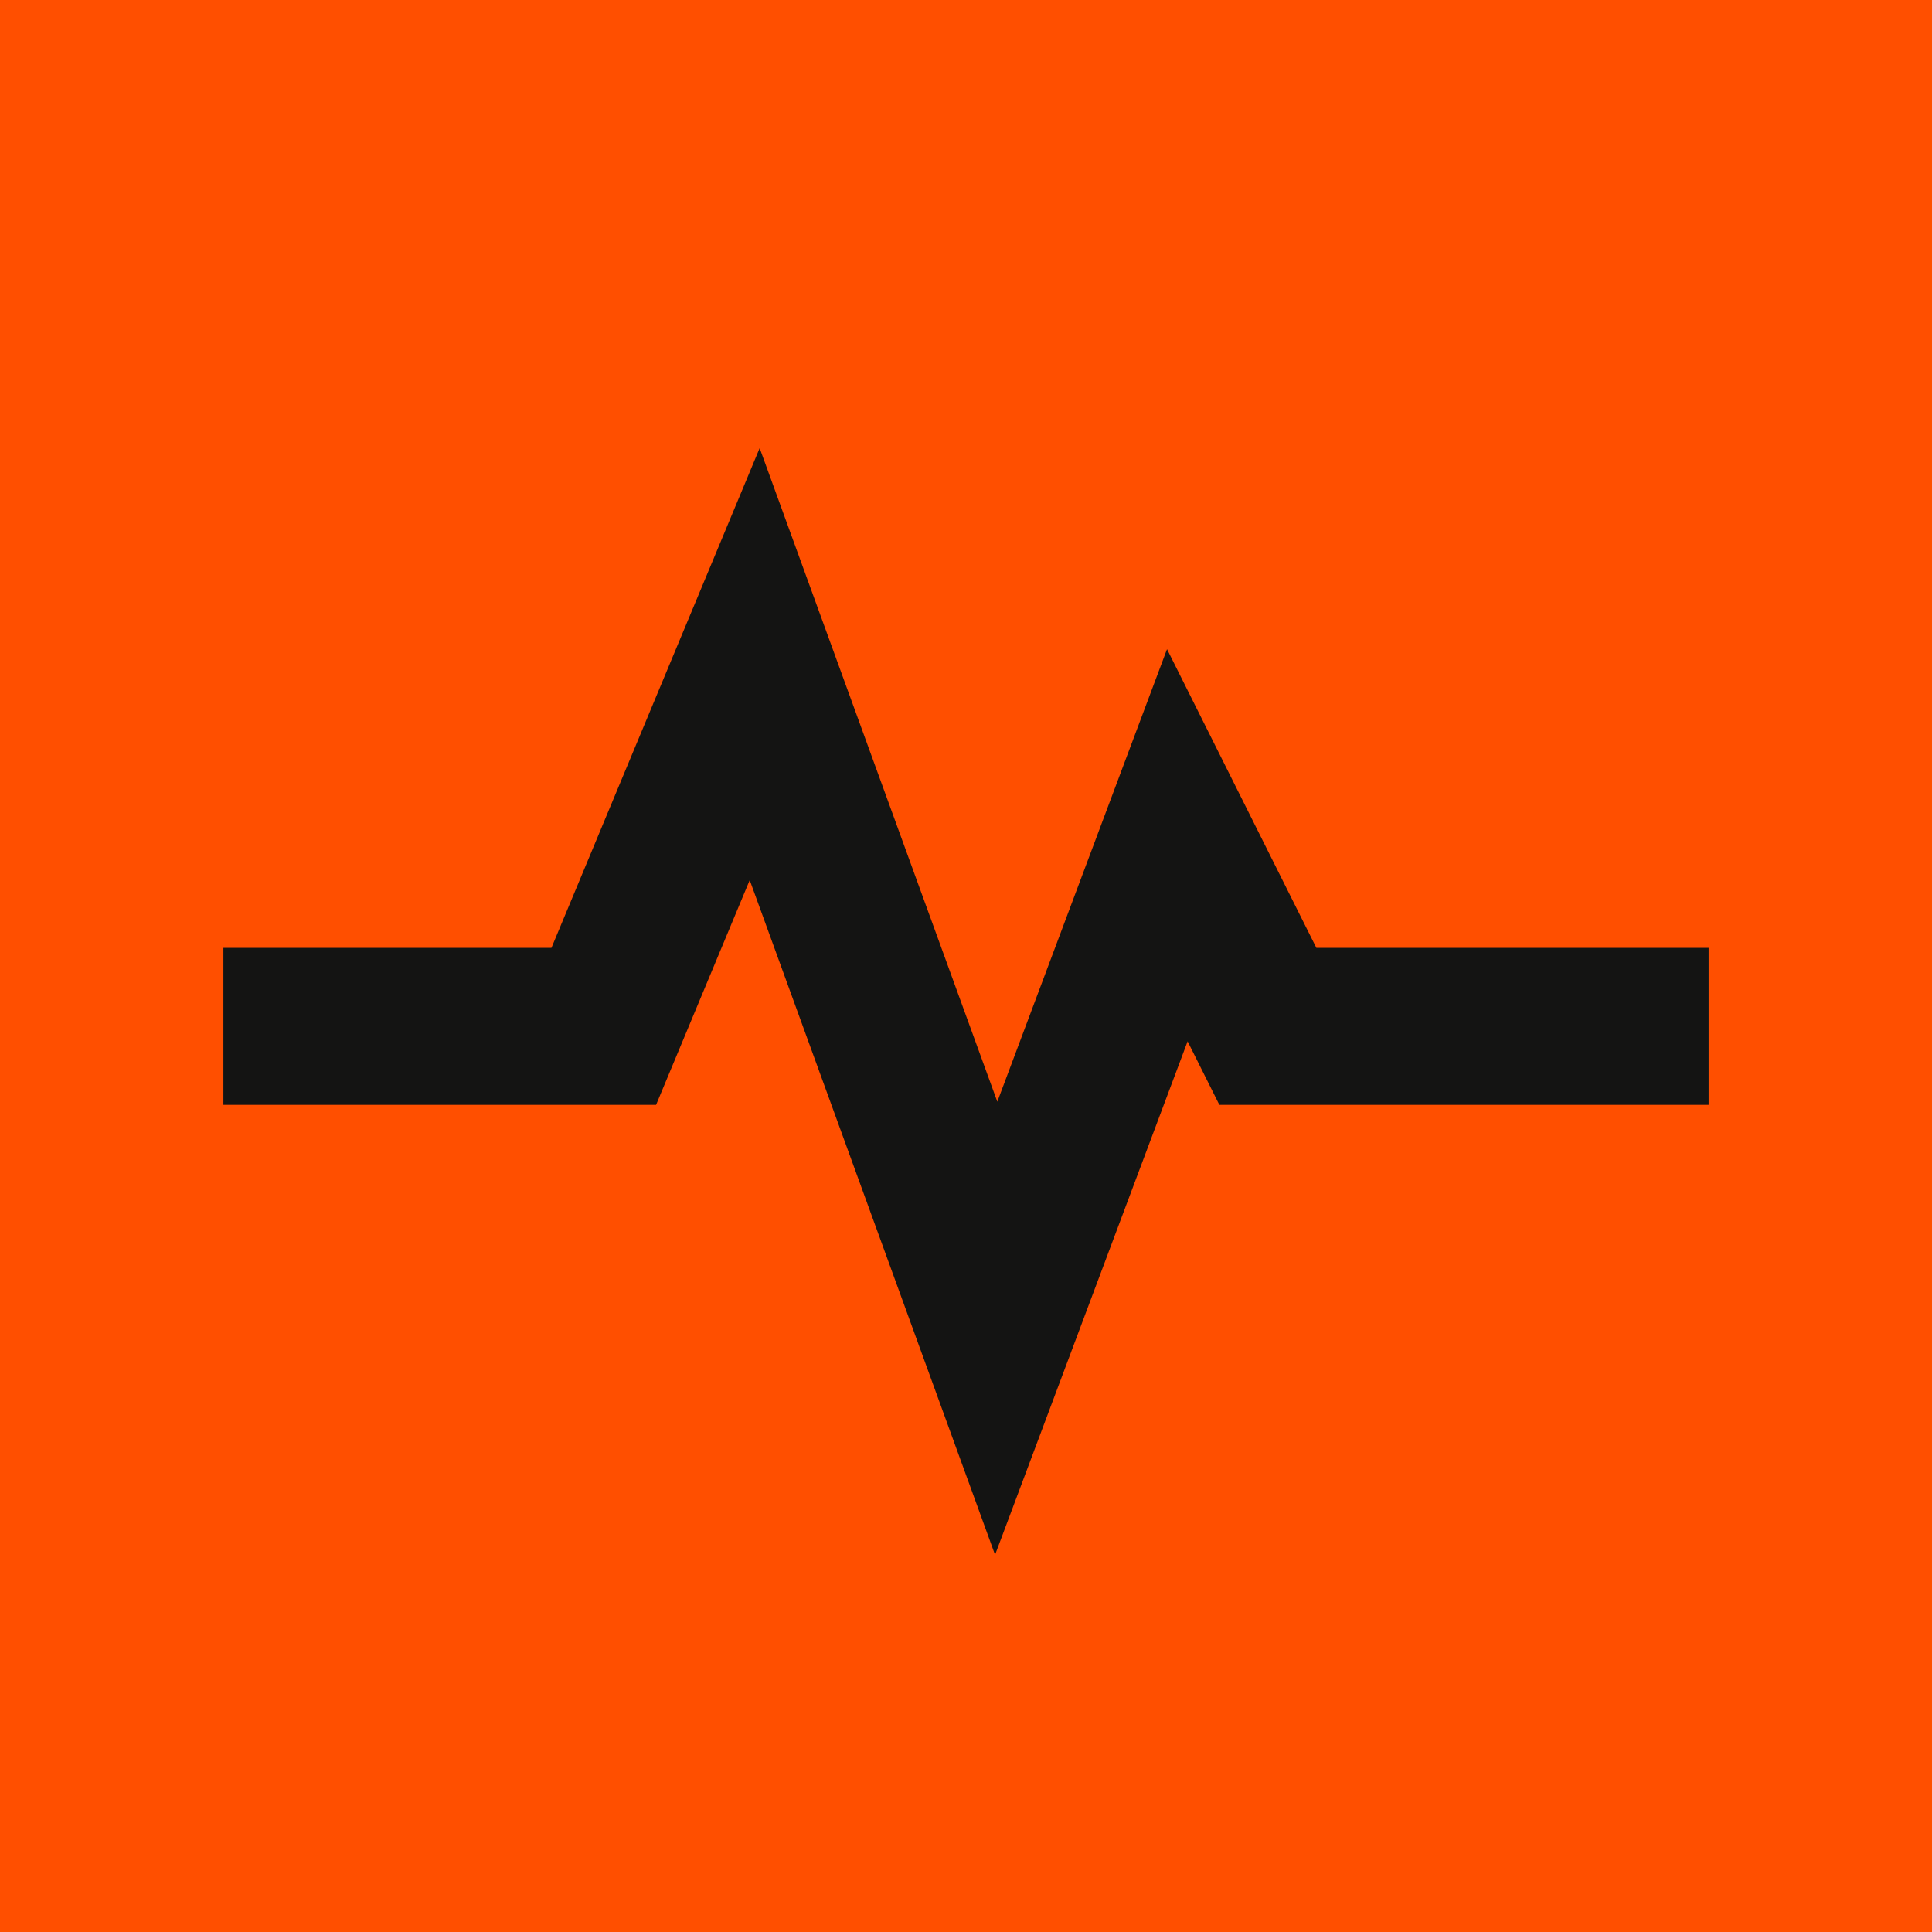
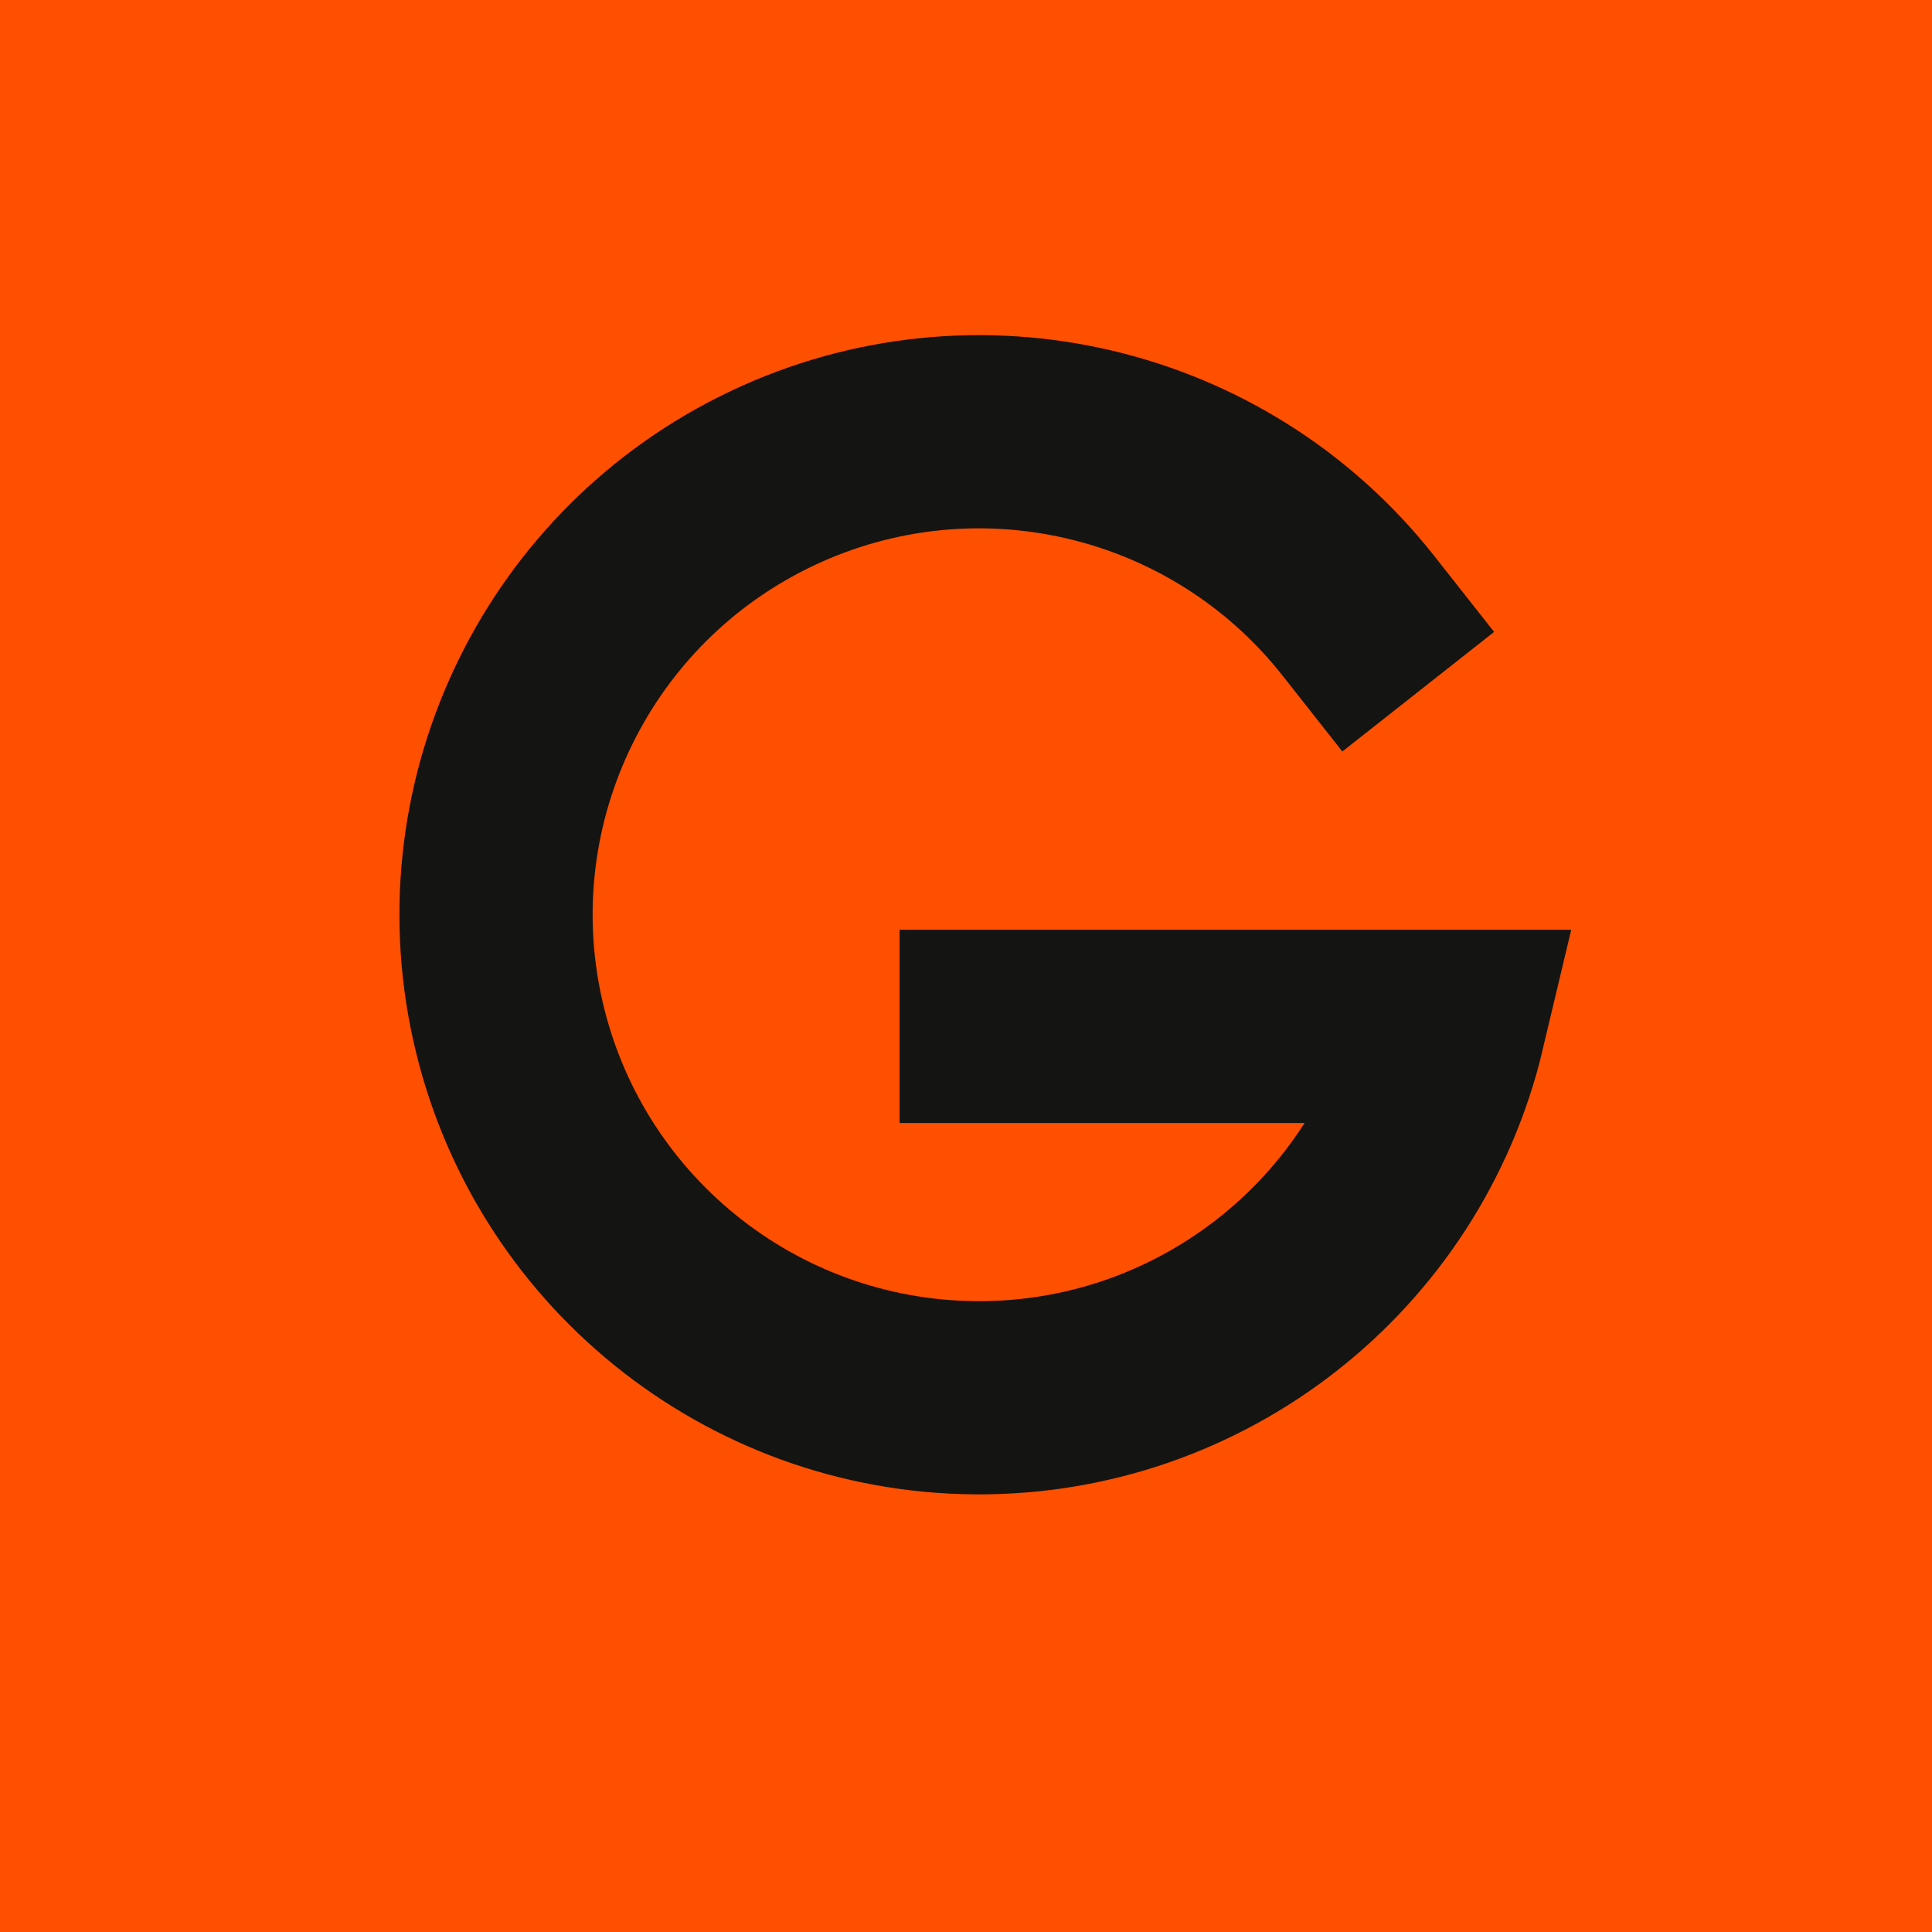
<svg xmlns="http://www.w3.org/2000/svg" viewBox="0 0 32 32">
  <rect width="32" height="32" fill="#ff4f00" />
-   <path d="M5 17h5l2.5-6 4 11 3-8 1.5 3H27" fill="none" stroke="#141413" stroke-width="2.6" stroke-linecap="square" stroke-linejoin="miter" />
+   <path d="M22.5 10.2A8 8 0 1 0 24 17h-7.5" fill="none" stroke="#141413" stroke-width="3.2" stroke-linecap="square" />
</svg>
